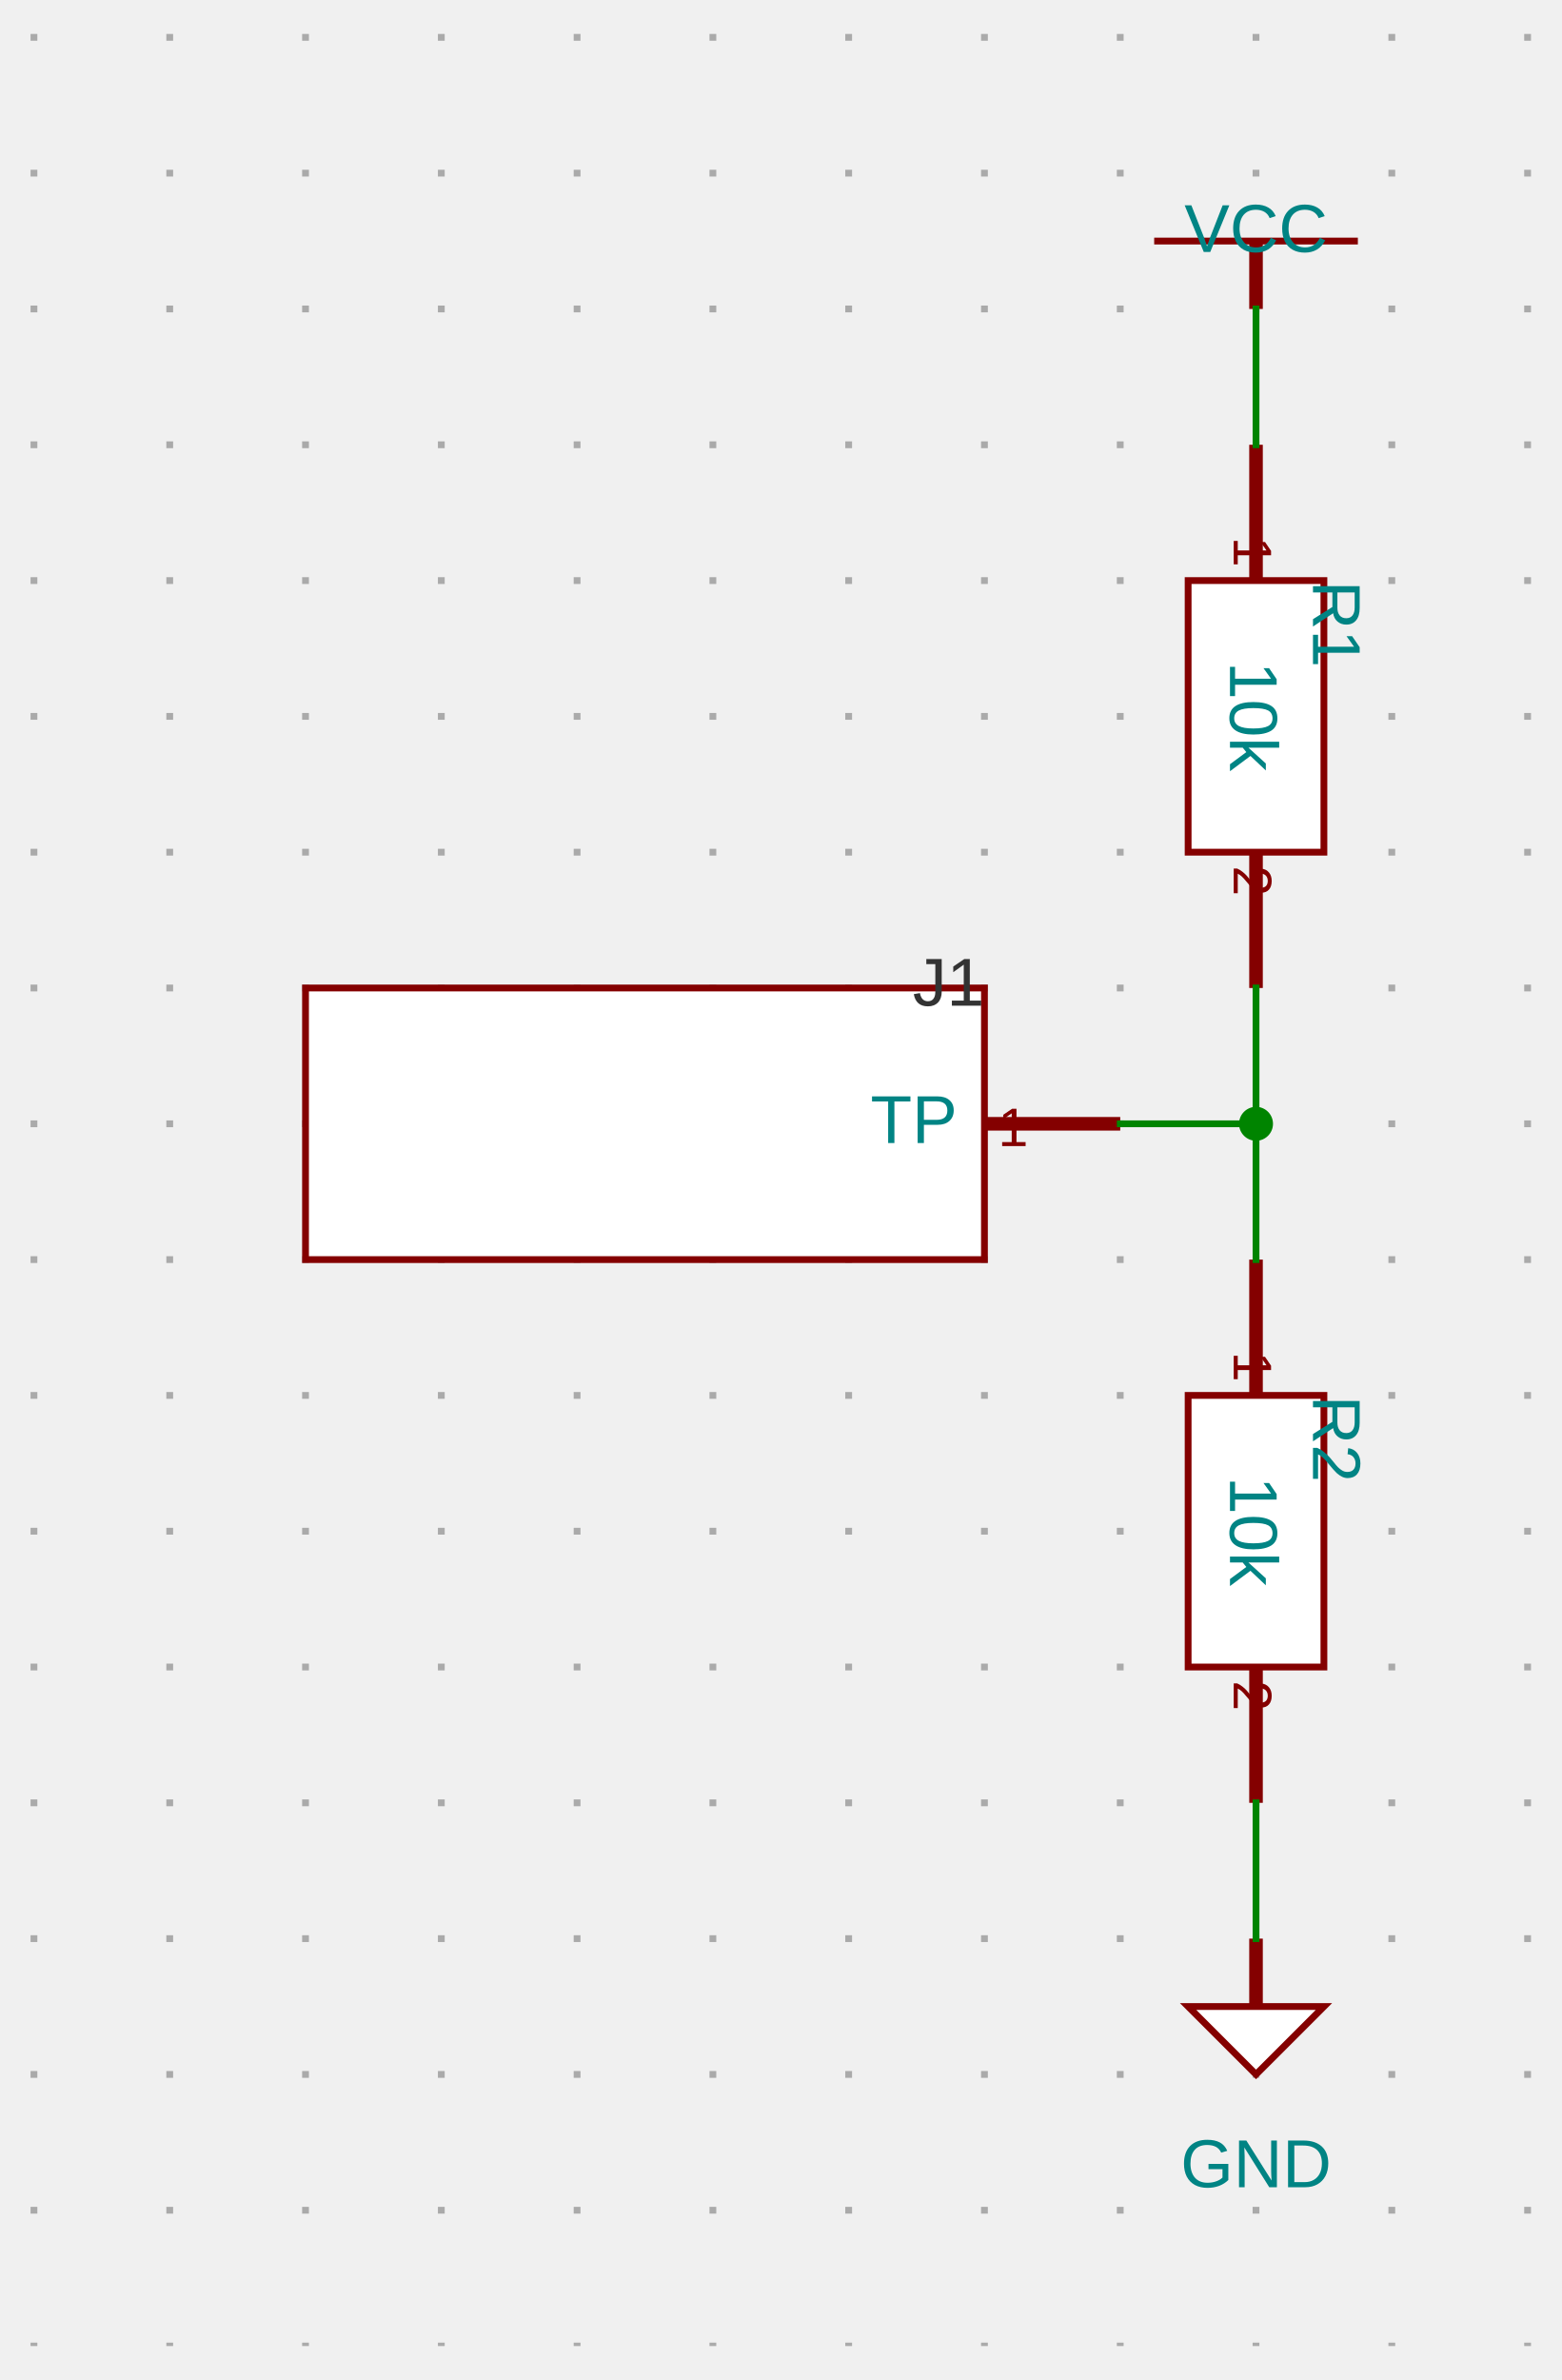
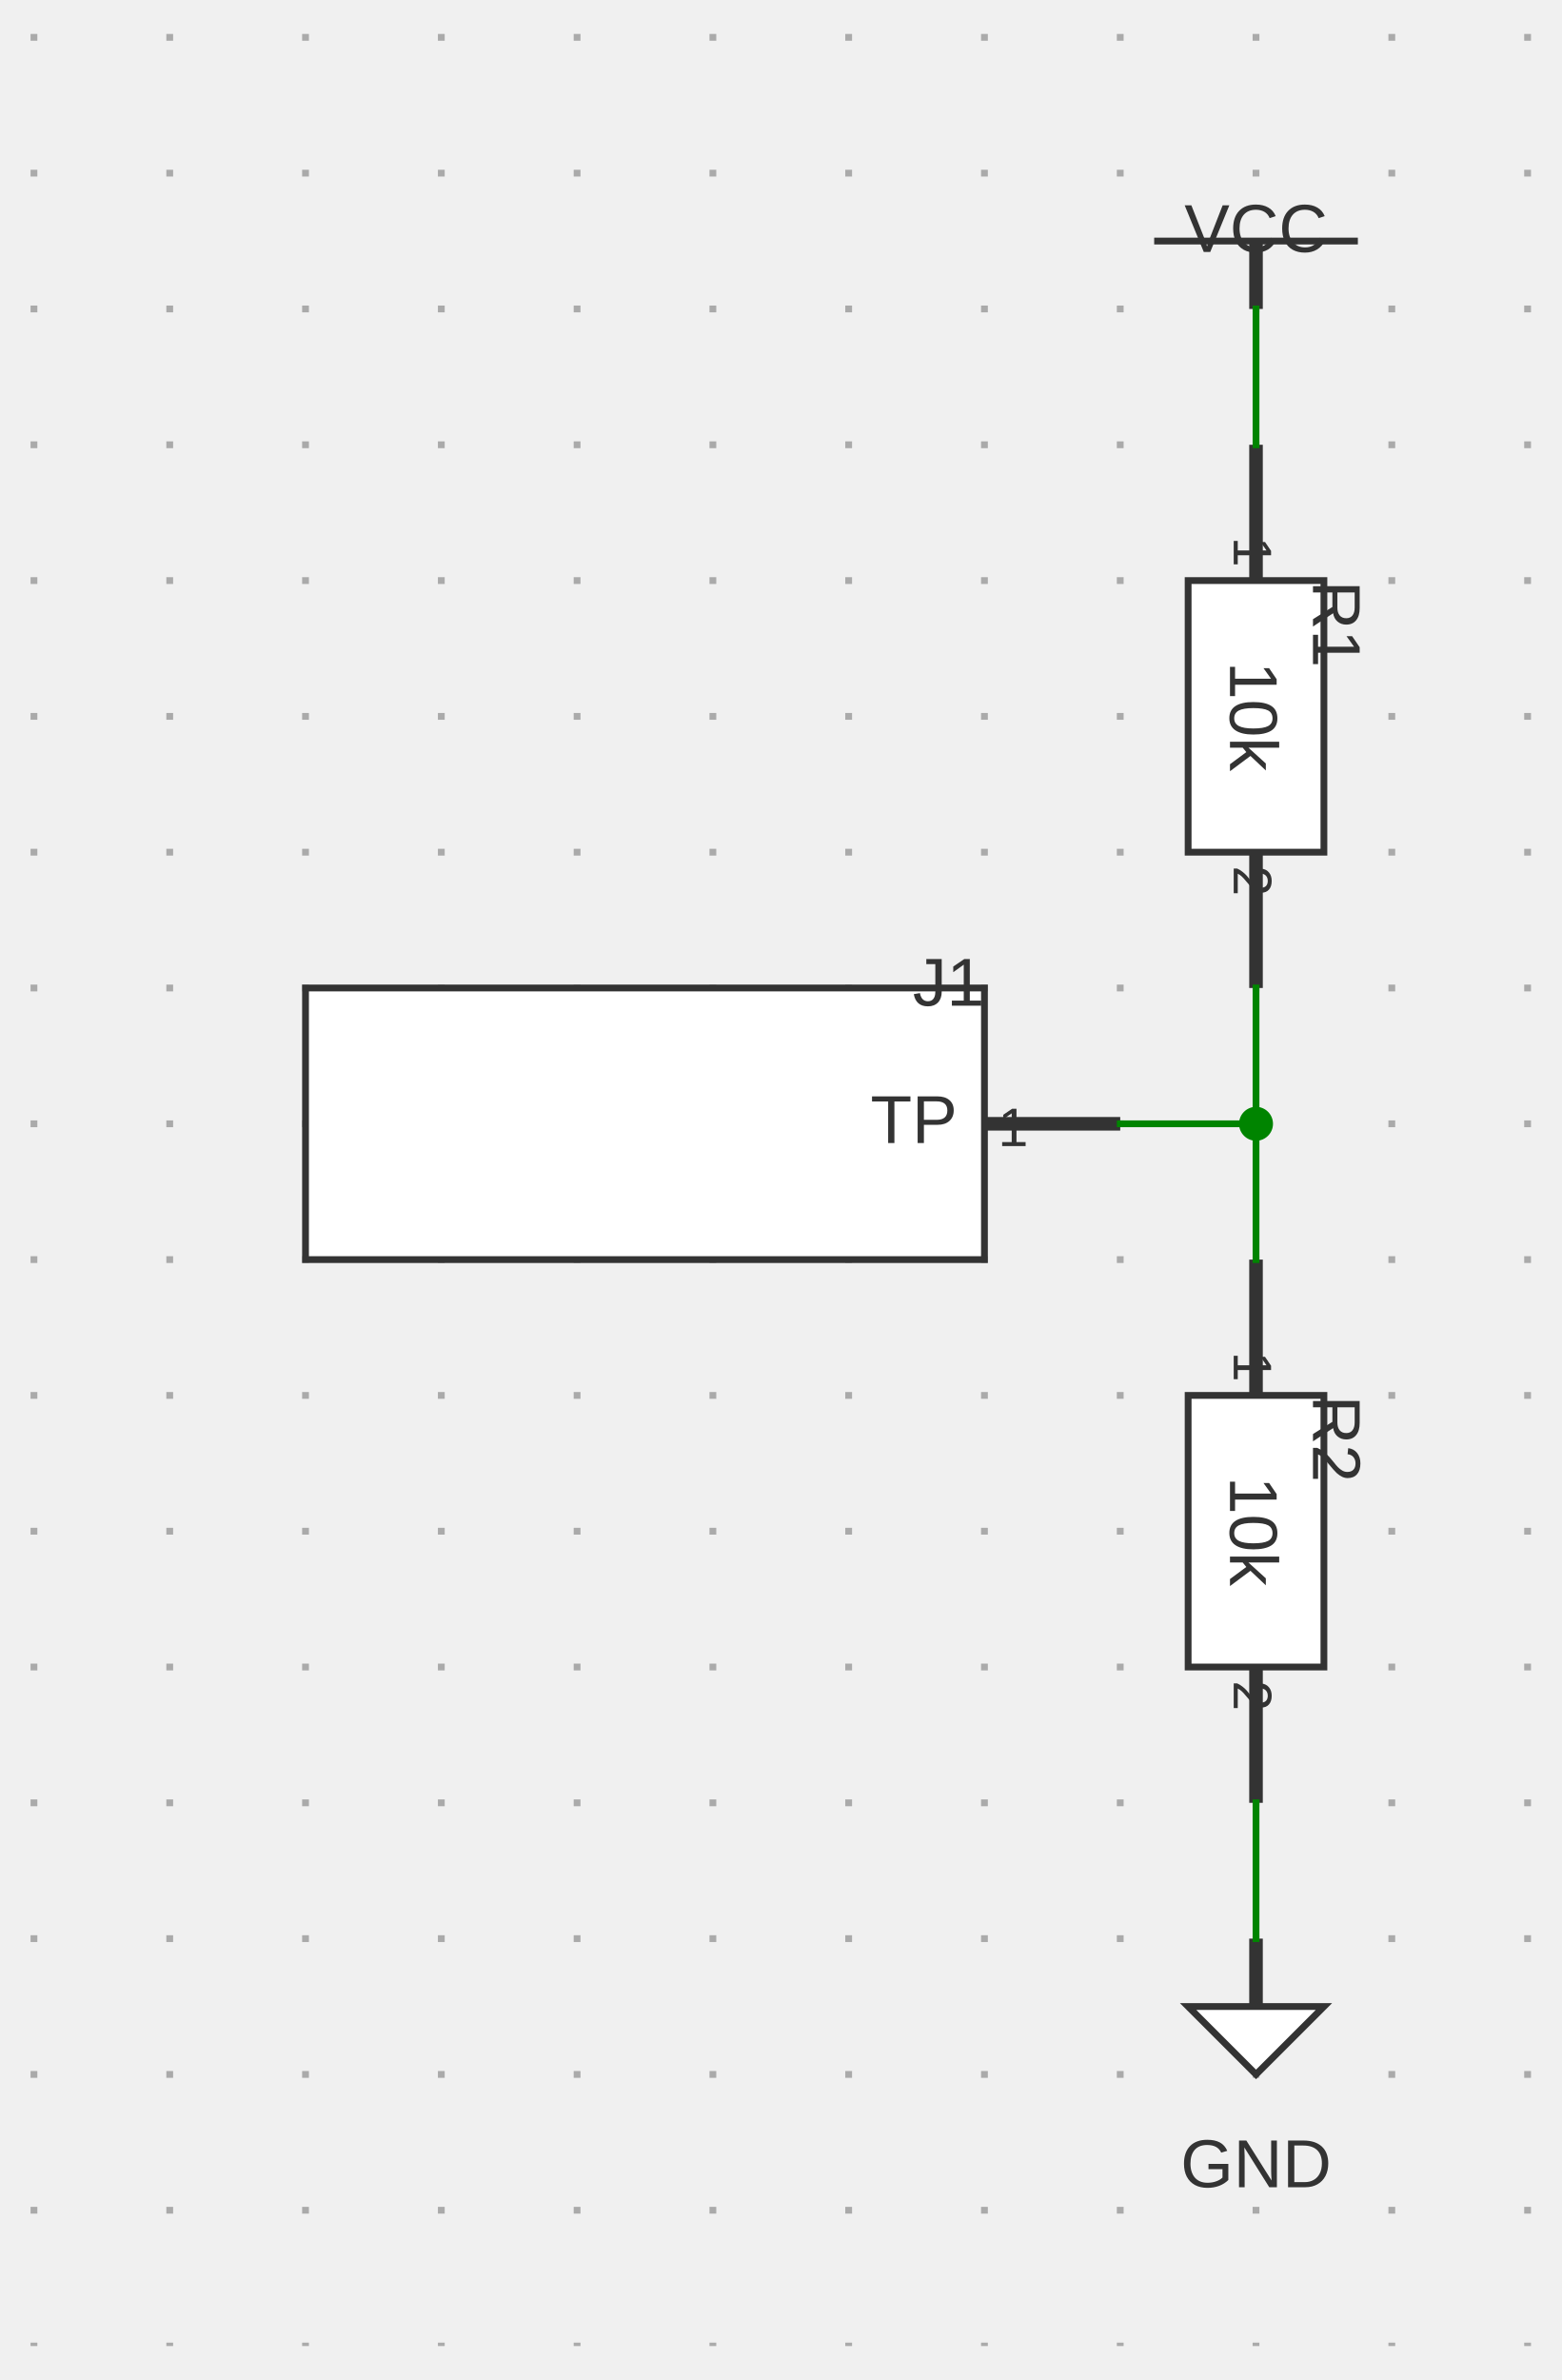
<svg xmlns="http://www.w3.org/2000/svg" xmlns:ns1="http://svgjs.dev/svgjs" version="1.1" width="230" height="350.5" viewBox="-25 -25.5 230 350.5">
  <g transform="matrix(1,0,0,1,0,0)">
    <path d="M -20 -20.5 L -20 320 M 0 -20.5 L 0 320 M 20 -20.5 L 20 320 M 40 -20.5 L 40 320 M 60 -20.5 L 60 320 M 80 -20.5 L 80 320 M 100 -20.5 L 100 320 M 120 -20.5 L 120 320 M 140 -20.5 L 140 320 M 160 -20.5 L 160 320 M 180 -20.5 L 180 320 M 200 -20.5 L 200 320" fill="none" stroke-dasharray="1,19" stroke-width="1" stroke="#aaaaaa" />
  </g>
  <g transform="matrix(1,0,0,1,160,10)">
    <g>
-       <path d="M -15 0 L 15 0" stroke-width="1" stroke="#840000" fill="none" />
-       <path d="M 0 10 L 0 0" stroke-width="2" stroke="#840000" />
+       <path d="M -15 0 L 15 0" stroke-width="1" stroke="#333333" fill="none" />
+       <path d="M 0 10 L 0 0" stroke-width="2" stroke="#333333" />
      <g transform="matrix(1,0,0,1,0,-5)">
-         <text fill="#008484" font-family="Arial" font-size="10" text-anchor="middle" dominant-baseline="text-top" font-weight="regular" transform="matrix(1,0,0,1,0,0)" ns1:data="{&quot;leading&quot;:&quot;1.3&quot;}">
+         <text fill="#333333" font-family="Arial" font-size="10" text-anchor="middle" dominant-baseline="text-top" font-weight="regular" transform="matrix(1,0,0,1,0,0)" ns1:data="{&quot;leading&quot;:&quot;1.3&quot;}">
          <tspan dy="0" x="0" ns1:data="{&quot;newLined&quot;:true}">VCC</tspan>
        </text>
      </g>
    </g>
  </g>
  <g transform="matrix(1,0,0,1,160,80)">
    <g>
-       <path d="M 10 -20 L 10 20 L -10 20 L -10 -20 Z" stroke-width="1" stroke="#840000" fill="#ffffff" />
-       <path d="M 0 -40 L 0 -20" stroke-width="2" stroke="#840000" />
-       <path d="M 0 40 L 0 20" stroke-width="2" stroke="#840000" />
+       <path d="M 10 -20 L 10 20 L -10 20 L -10 -20 Z" stroke-width="1" stroke="#333333" fill="#ffffff" />
+       <path d="M 0 -40 L 0 -20" stroke-width="2" stroke="#333333" />
+       <path d="M 0 40 L 0 20" stroke-width="2" stroke="#333333" />
      <g transform="matrix(0,1,-1,0,2,-22)">
-         <text fill="#840000" font-family="Arial" font-size="8" text-anchor="end" dominant-baseline="text-top" font-weight="regular" transform="matrix(1,0,0,1,0,0)" ns1:data="{&quot;leading&quot;:&quot;1.3&quot;}">
+         <text fill="#333333" font-family="Arial" font-size="8" text-anchor="end" dominant-baseline="text-top" font-weight="regular" transform="matrix(1,0,0,1,0,0)" ns1:data="{&quot;leading&quot;:&quot;1.3&quot;}">
          <tspan dy="0" x="0" ns1:data="{&quot;newLined&quot;:true}">1</tspan>
        </text>
      </g>
      <g transform="matrix(0,1,-1,0,2,22)">
-         <text fill="#840000" font-family="Arial" font-size="8" text-anchor="start" dominant-baseline="text-top" font-weight="regular" transform="matrix(1,0,0,1,0,0)" ns1:data="{&quot;leading&quot;:&quot;1.3&quot;}">
+         <text fill="#333333" font-family="Arial" font-size="8" text-anchor="start" dominant-baseline="text-top" font-weight="regular" transform="matrix(1,0,0,1,0,0)" ns1:data="{&quot;leading&quot;:&quot;1.3&quot;}">
          <tspan dy="0" x="0" ns1:data="{&quot;newLined&quot;:true}">2</tspan>
        </text>
      </g>
      <g transform="matrix(0,1,-1,0,-1,0)">
-         <text fill="#008484" font-family="Arial" font-size="10" text-anchor="middle" dominant-baseline="middle" font-weight="regular" transform="matrix(1,0,0,1,0,0)" ns1:data="{&quot;leading&quot;:&quot;1.3&quot;}">
+         <text fill="#333333" font-family="Arial" font-size="10" text-anchor="middle" dominant-baseline="middle" font-weight="regular" transform="matrix(1,0,0,1,0,0)" ns1:data="{&quot;leading&quot;:&quot;1.3&quot;}">
          <tspan dy="0" x="0" ns1:data="{&quot;newLined&quot;:true}">10k</tspan>
        </text>
      </g>
      <g transform="matrix(0,1,-1,0,15,-20)">
-         <text fill="#008484" font-family="Arial" font-size="10" text-anchor="start" dominant-baseline="text-top" font-weight="regular" transform="matrix(1,0,0,1,0,0)" ns1:data="{&quot;leading&quot;:&quot;1.3&quot;}">
+         <text fill="#333333" font-family="Arial" font-size="10" text-anchor="start" dominant-baseline="text-top" font-weight="regular" transform="matrix(1,0,0,1,0,0)" ns1:data="{&quot;leading&quot;:&quot;1.3&quot;}">
          <tspan dy="0" x="0" ns1:data="{&quot;newLined&quot;:true}">R1</tspan>
        </text>
      </g>
    </g>
  </g>
  <g transform="matrix(1,0,0,1,70,140)">
    <g>
-       <path d="M 50 -20 L -50 -20 L -50 20 L 50 20 Z" stroke-width="1" stroke="#840000" fill="#ffffff" />
-       <path d="M 70 0 L 50 0" stroke-width="2" stroke="#840000" />
+       <path d="M 50 -20 L -50 -20 L -50 20 L 50 20 Z" stroke-width="1" stroke="#333333" fill="#ffffff" />
+       <path d="M 70 0 L 50 0" stroke-width="2" stroke="#333333" />
      <g transform="matrix(1,0,0,1,46,0)">
-         <text fill="#008484" font-family="Arial" font-size="10" text-anchor="end" dominant-baseline="middle" font-weight="regular" transform="matrix(1,0,0,1,0,0)" ns1:data="{&quot;leading&quot;:&quot;1.3&quot;}">
+         <text fill="#333333" font-family="Arial" font-size="10" text-anchor="end" dominant-baseline="middle" font-weight="regular" transform="matrix(1,0,0,1,0,0)" ns1:data="{&quot;leading&quot;:&quot;1.3&quot;}">
          <tspan dy="0" x="0" ns1:data="{&quot;newLined&quot;:true}">TP</tspan>
        </text>
      </g>
      <g transform="matrix(1,0,0,1,52,-2)">
-         <text fill="#840000" font-family="Arial" font-size="8" text-anchor="start" dominant-baseline="text-top" font-weight="regular" transform="matrix(1,0,0,1,0,0)" ns1:data="{&quot;leading&quot;:&quot;1.3&quot;}">
+         <text fill="#333333" font-family="Arial" font-size="8" text-anchor="start" dominant-baseline="text-top" font-weight="regular" transform="matrix(1,0,0,1,0,0)" ns1:data="{&quot;leading&quot;:&quot;1.3&quot;}">
          <tspan dy="0" x="0" ns1:data="{&quot;newLined&quot;:true}">1</tspan>
        </text>
      </g>
      <g transform="matrix(1,0,0,1,50,-24)">
        <text fill="#333333" font-family="Arial" font-size="10" text-anchor="end" dominant-baseline="text-top" font-weight="regular" transform="matrix(1,0,0,1,0,0)" ns1:data="{&quot;leading&quot;:&quot;1.3&quot;}">
          <tspan dy="0" x="0" ns1:data="{&quot;newLined&quot;:true}">J1</tspan>
        </text>
      </g>
    </g>
  </g>
  <g transform="matrix(1,0,0,1,160,200)">
    <g>
-       <path d="M 10 -20 L 10 20 L -10 20 L -10 -20 Z" stroke-width="1" stroke="#840000" fill="#ffffff" />
-       <path d="M 0 -40 L 0 -20" stroke-width="2" stroke="#840000" />
-       <path d="M 0 40 L 0 20" stroke-width="2" stroke="#840000" />
+       <path d="M 10 -20 L 10 20 L -10 20 L -10 -20 Z" stroke-width="1" stroke="#333333" fill="#ffffff" />
+       <path d="M 0 -40 L 0 -20" stroke-width="2" stroke="#333333" />
+       <path d="M 0 40 L 0 20" stroke-width="2" stroke="#333333" />
      <g transform="matrix(0,1,-1,0,2,-22)">
-         <text fill="#840000" font-family="Arial" font-size="8" text-anchor="end" dominant-baseline="text-top" font-weight="regular" transform="matrix(1,0,0,1,0,0)" ns1:data="{&quot;leading&quot;:&quot;1.3&quot;}">
+         <text fill="#333333" font-family="Arial" font-size="8" text-anchor="end" dominant-baseline="text-top" font-weight="regular" transform="matrix(1,0,0,1,0,0)" ns1:data="{&quot;leading&quot;:&quot;1.3&quot;}">
          <tspan dy="0" x="0" ns1:data="{&quot;newLined&quot;:true}">1</tspan>
        </text>
      </g>
      <g transform="matrix(0,1,-1,0,2,22)">
-         <text fill="#840000" font-family="Arial" font-size="8" text-anchor="start" dominant-baseline="text-top" font-weight="regular" transform="matrix(1,0,0,1,0,0)" ns1:data="{&quot;leading&quot;:&quot;1.3&quot;}">
+         <text fill="#333333" font-family="Arial" font-size="8" text-anchor="start" dominant-baseline="text-top" font-weight="regular" transform="matrix(1,0,0,1,0,0)" ns1:data="{&quot;leading&quot;:&quot;1.3&quot;}">
          <tspan dy="0" x="0" ns1:data="{&quot;newLined&quot;:true}">2</tspan>
        </text>
      </g>
      <g transform="matrix(0,1,-1,0,-1,0)">
-         <text fill="#008484" font-family="Arial" font-size="10" text-anchor="middle" dominant-baseline="middle" font-weight="regular" transform="matrix(1,0,0,1,0,0)" ns1:data="{&quot;leading&quot;:&quot;1.3&quot;}">
+         <text fill="#333333" font-family="Arial" font-size="10" text-anchor="middle" dominant-baseline="middle" font-weight="regular" transform="matrix(1,0,0,1,0,0)" ns1:data="{&quot;leading&quot;:&quot;1.3&quot;}">
          <tspan dy="0" x="0" ns1:data="{&quot;newLined&quot;:true}">10k</tspan>
        </text>
      </g>
      <g transform="matrix(0,1,-1,0,15,-20)">
-         <text fill="#008484" font-family="Arial" font-size="10" text-anchor="start" dominant-baseline="text-top" font-weight="regular" transform="matrix(1,0,0,1,0,0)" ns1:data="{&quot;leading&quot;:&quot;1.3&quot;}">
+         <text fill="#333333" font-family="Arial" font-size="10" text-anchor="start" dominant-baseline="text-top" font-weight="regular" transform="matrix(1,0,0,1,0,0)" ns1:data="{&quot;leading&quot;:&quot;1.3&quot;}">
          <tspan dy="0" x="0" ns1:data="{&quot;newLined&quot;:true}">R2</tspan>
        </text>
      </g>
    </g>
  </g>
  <g transform="matrix(1,0,0,1,160,270)">
    <g>
-       <path d="M -10 0 L 10 0 L 0 10 Z" stroke-width="1" stroke="#840000" fill="#ffffff" />
-       <path d="M 0 -10 L 0 0" stroke-width="2" stroke="#840000" />
+       <path d="M -10 0 L 10 0 L 0 10 Z" stroke-width="1" stroke="#333333" fill="#ffffff" />
+       <path d="M 0 -10 L 0 0" stroke-width="2" stroke="#333333" />
      <g transform="matrix(1,0,0,1,0,20)">
-         <text fill="#008484" font-family="Arial" font-size="10" text-anchor="middle" dominant-baseline="text-top" font-weight="regular" transform="matrix(1,0,0,1,0,0)" ns1:data="{&quot;leading&quot;:&quot;1.3&quot;}">
+         <text fill="#333333" font-family="Arial" font-size="10" text-anchor="middle" dominant-baseline="text-top" font-weight="regular" transform="matrix(1,0,0,1,0,0)" ns1:data="{&quot;leading&quot;:&quot;1.3&quot;}">
          <tspan dy="0" x="0" ns1:data="{&quot;newLined&quot;:true}">GND</tspan>
        </text>
      </g>
    </g>
  </g>
  <g>
    <line x1="160" y1="20" x2="160" y2="40" stroke-linecap="square" stroke-width="1" stroke="#008400" fill="none" />
    <line x1="160" y1="120" x2="160" y2="140" stroke-linecap="square" stroke-width="1" stroke="#008400" fill="none" />
    <line x1="160" y1="140" x2="140" y2="140" stroke-linecap="square" stroke-width="1" stroke="#008400" fill="none" />
    <line x1="160" y1="140" x2="160" y2="160" stroke-linecap="square" stroke-width="1" stroke="#008400" fill="none" />
    <circle r="2.5" cx="2.5" cy="2.5" transform="matrix(1,0,0,1,157.5,137.5)" fill="rgba(0, 132, 0)" stroke="none" />
    <line x1="160" y1="240" x2="160" y2="260" stroke-linecap="square" stroke-width="1" stroke="#008400" fill="none" />
  </g>
  <g />
</svg>
